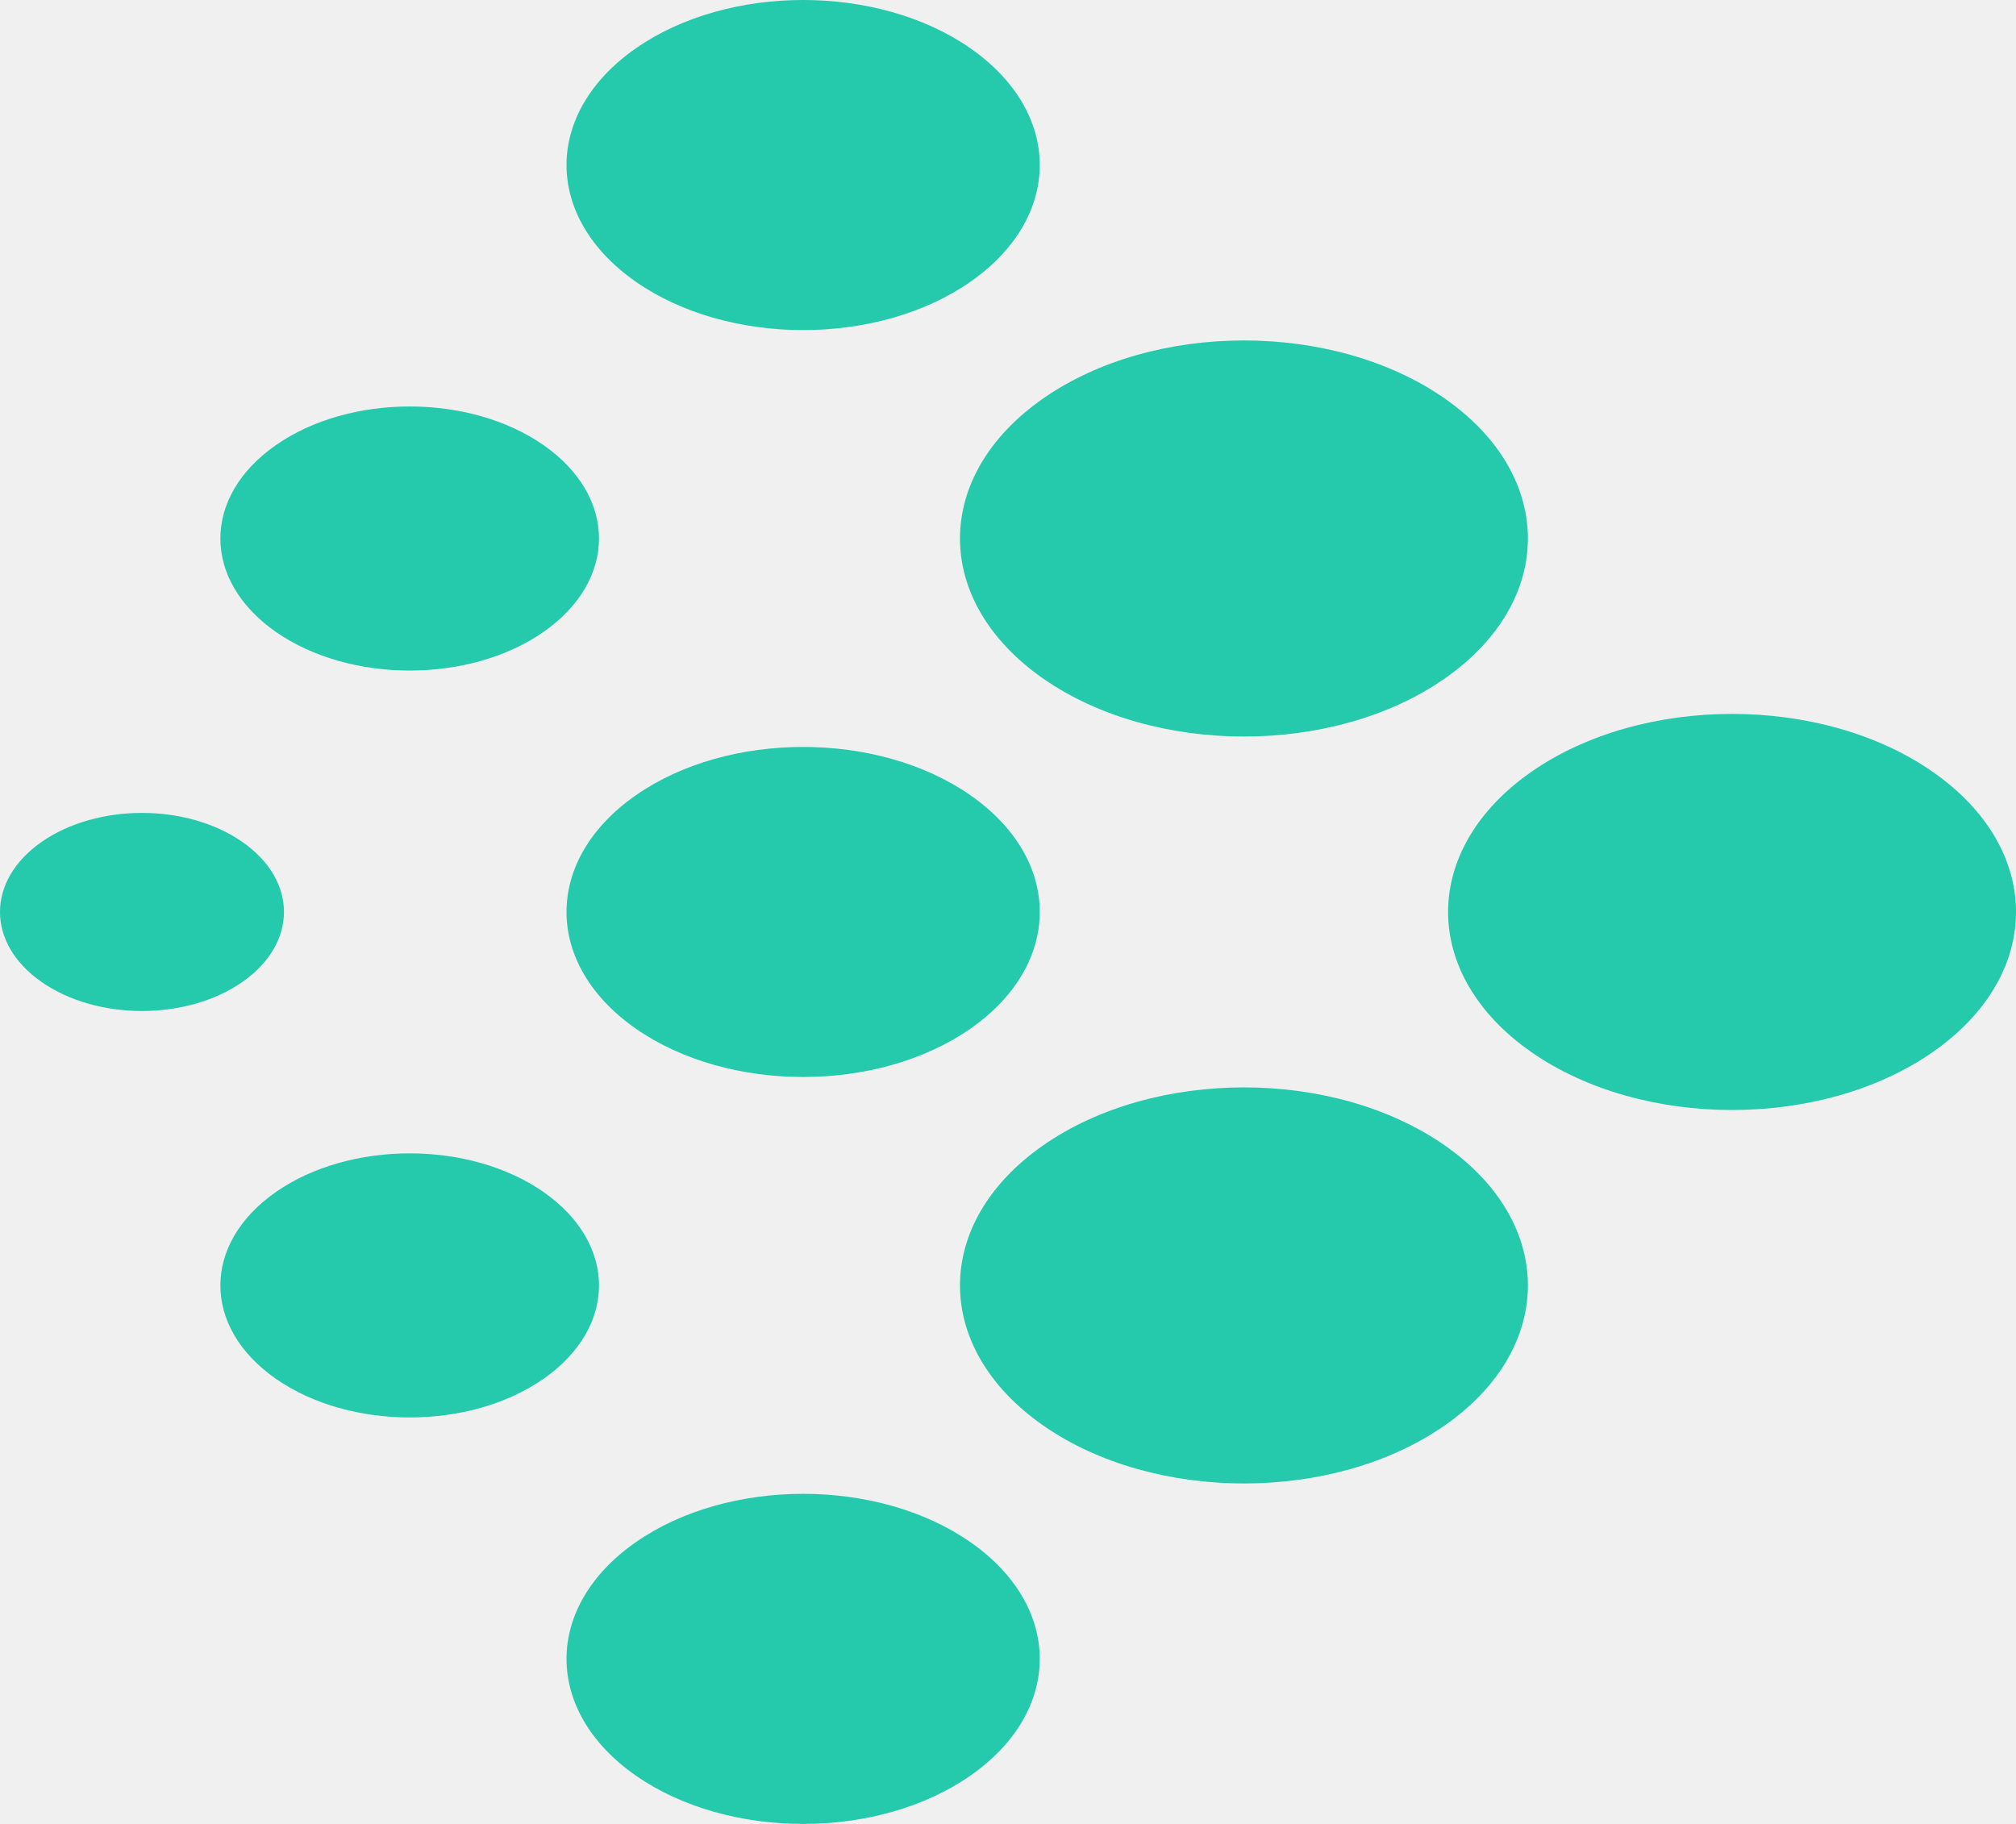
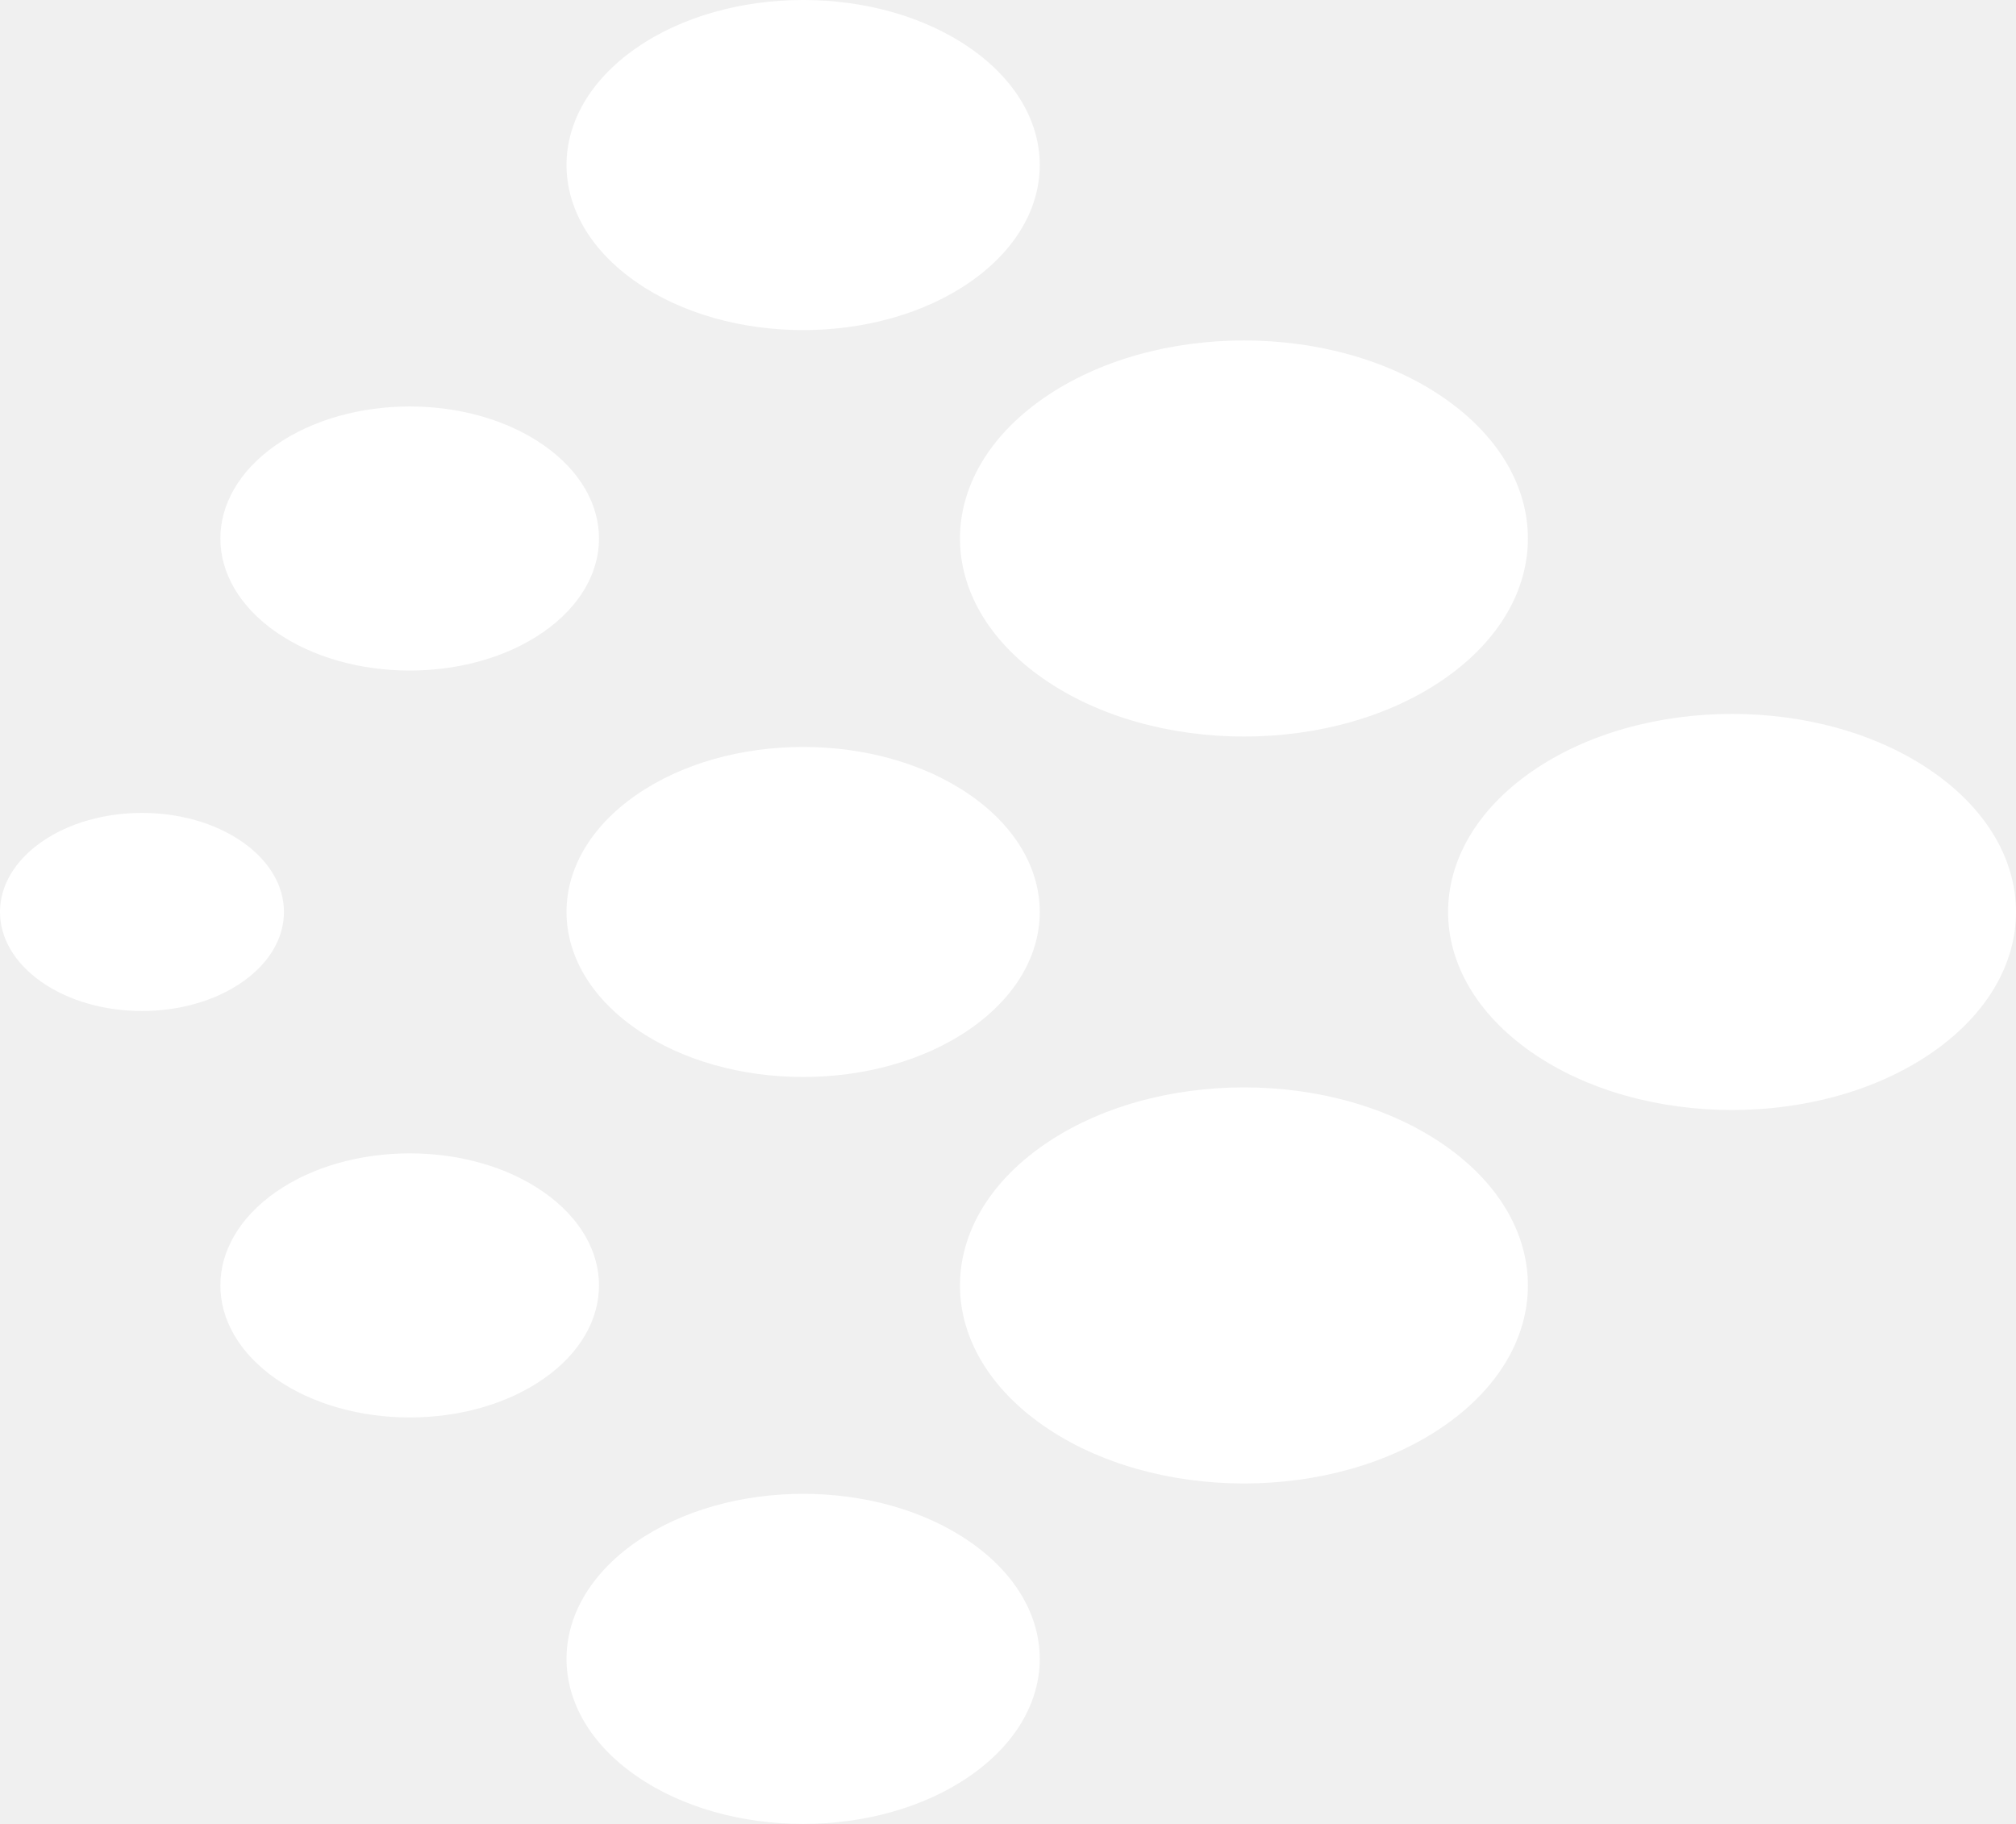
<svg xmlns="http://www.w3.org/2000/svg" id="logo-37" width="42" height="38" viewBox="0 0 42 38" fill="none">
-   <path d="M5.747 28.726C7.287 29.8 9.784 29.8 11.324 28.726C12.864 27.652 12.864 25.91 11.324 24.835C9.784 23.761 7.287 23.761 5.747 24.835C4.206 25.91 4.206 27.652 5.747 28.726Z" class="ccustom" fill="#25CAAC" />
-   <path d="M21.732 14.137C24.043 15.748 27.788 15.748 30.098 14.137C32.409 12.526 32.409 9.913 30.098 8.302C27.788 6.69 24.043 6.69 21.732 8.302C19.422 9.913 19.422 12.526 21.732 14.137Z" class="ccustom" fill="#25CAAC" />
-   <path d="M13.246 21.431C15.172 22.774 18.293 22.774 20.218 21.431C22.143 20.089 22.143 17.911 20.218 16.569C18.293 15.226 15.172 15.226 13.246 16.569C11.321 17.911 11.321 20.089 13.246 21.431Z" class="ccustom" fill="#25CAAC" />
-   <path d="M0.866 20.459C2.021 21.265 3.894 21.265 5.049 20.459C6.205 19.653 6.205 18.347 5.049 17.541C3.894 16.735 2.021 16.735 0.866 17.541C-0.289 18.347 -0.289 19.653 0.866 20.459Z" class="ccustom" fill="#25CAAC" />
-   <path d="M13.246 5.87C15.172 7.213 18.293 7.213 20.218 5.87C22.143 4.527 22.143 2.35 20.218 1.007C18.293 -0.336 15.172 -0.336 13.246 1.007C11.321 2.35 11.321 4.527 13.246 5.87Z" class="ccustom" fill="#25CAAC" />
-   <path d="M5.747 13.165C7.287 14.239 9.784 14.239 11.324 13.165C12.864 12.09 12.864 10.348 11.324 9.274C9.784 8.2 7.287 8.2 5.747 9.274C4.206 10.348 4.206 12.09 5.747 13.165Z" class="ccustom" fill="#25CAAC" />
-   <path d="M13.246 36.993C15.172 38.336 18.293 38.336 20.218 36.993C22.143 35.65 22.143 33.473 20.218 32.13C18.293 30.787 15.172 30.787 13.246 32.13C11.321 33.473 11.321 35.65 13.246 36.993Z" class="ccustom" fill="#25CAAC" />
-   <path d="M31.901 21.918C34.211 23.529 37.957 23.529 40.267 21.918C42.578 20.306 42.578 17.694 40.267 16.082C37.957 14.471 34.211 14.471 31.901 16.082C29.591 17.694 29.591 20.306 31.901 21.918Z" class="ccustom" fill="#25CAAC" />
-   <path d="M21.732 29.698C24.043 31.31 27.788 31.31 30.098 29.698C32.409 28.087 32.409 25.474 30.098 23.863C27.788 22.252 24.043 22.252 21.732 23.863C19.422 25.474 19.422 28.087 21.732 29.698Z" class="ccustom" fill="#25CAAC" />
+   <path d="M5.747 28.726C7.287 29.8 9.784 29.8 11.324 28.726C12.864 27.652 12.864 25.91 11.324 24.835C9.784 23.761 7.287 23.761 5.747 24.835C4.206 25.91 4.206 27.652 5.747 28.726Z" class="ccustom" fill="#FFF" />
+   <path d="M21.732 14.137C24.043 15.748 27.788 15.748 30.098 14.137C32.409 12.526 32.409 9.913 30.098 8.302C27.788 6.69 24.043 6.69 21.732 8.302C19.422 9.913 19.422 12.526 21.732 14.137Z" class="ccustom" fill="#FFF" />
+   <path d="M13.246 21.431C15.172 22.774 18.293 22.774 20.218 21.431C22.143 20.089 22.143 17.911 20.218 16.569C18.293 15.226 15.172 15.226 13.246 16.569C11.321 17.911 11.321 20.089 13.246 21.431Z" class="ccustom" fill="#FFF" />
+   <path d="M0.866 20.459C2.021 21.265 3.894 21.265 5.049 20.459C6.205 19.653 6.205 18.347 5.049 17.541C3.894 16.735 2.021 16.735 0.866 17.541C-0.289 18.347 -0.289 19.653 0.866 20.459Z" class="ccustom" fill="#FFF" />
+   <path d="M13.246 5.87C15.172 7.213 18.293 7.213 20.218 5.87C22.143 4.527 22.143 2.35 20.218 1.007C18.293 -0.336 15.172 -0.336 13.246 1.007C11.321 2.35 11.321 4.527 13.246 5.87Z" class="ccustom" fill="#FFF" />
+   <path d="M5.747 13.165C7.287 14.239 9.784 14.239 11.324 13.165C12.864 12.09 12.864 10.348 11.324 9.274C9.784 8.2 7.287 8.2 5.747 9.274C4.206 10.348 4.206 12.09 5.747 13.165Z" class="ccustom" fill="#FFF" />
+   <path d="M13.246 36.993C15.172 38.336 18.293 38.336 20.218 36.993C22.143 35.65 22.143 33.473 20.218 32.13C18.293 30.787 15.172 30.787 13.246 32.13C11.321 33.473 11.321 35.65 13.246 36.993Z" class="ccustom" fill="#FFF" />
+   <path d="M31.901 21.918C34.211 23.529 37.957 23.529 40.267 21.918C42.578 20.306 42.578 17.694 40.267 16.082C37.957 14.471 34.211 14.471 31.901 16.082C29.591 17.694 29.591 20.306 31.901 21.918Z" class="ccustom" fill="#FFF" />
+   <path d="M21.732 29.698C24.043 31.31 27.788 31.31 30.098 29.698C32.409 28.087 32.409 25.474 30.098 23.863C27.788 22.252 24.043 22.252 21.732 23.863C19.422 25.474 19.422 28.087 21.732 29.698Z" class="ccustom" fill="#FFF" />
</svg>
